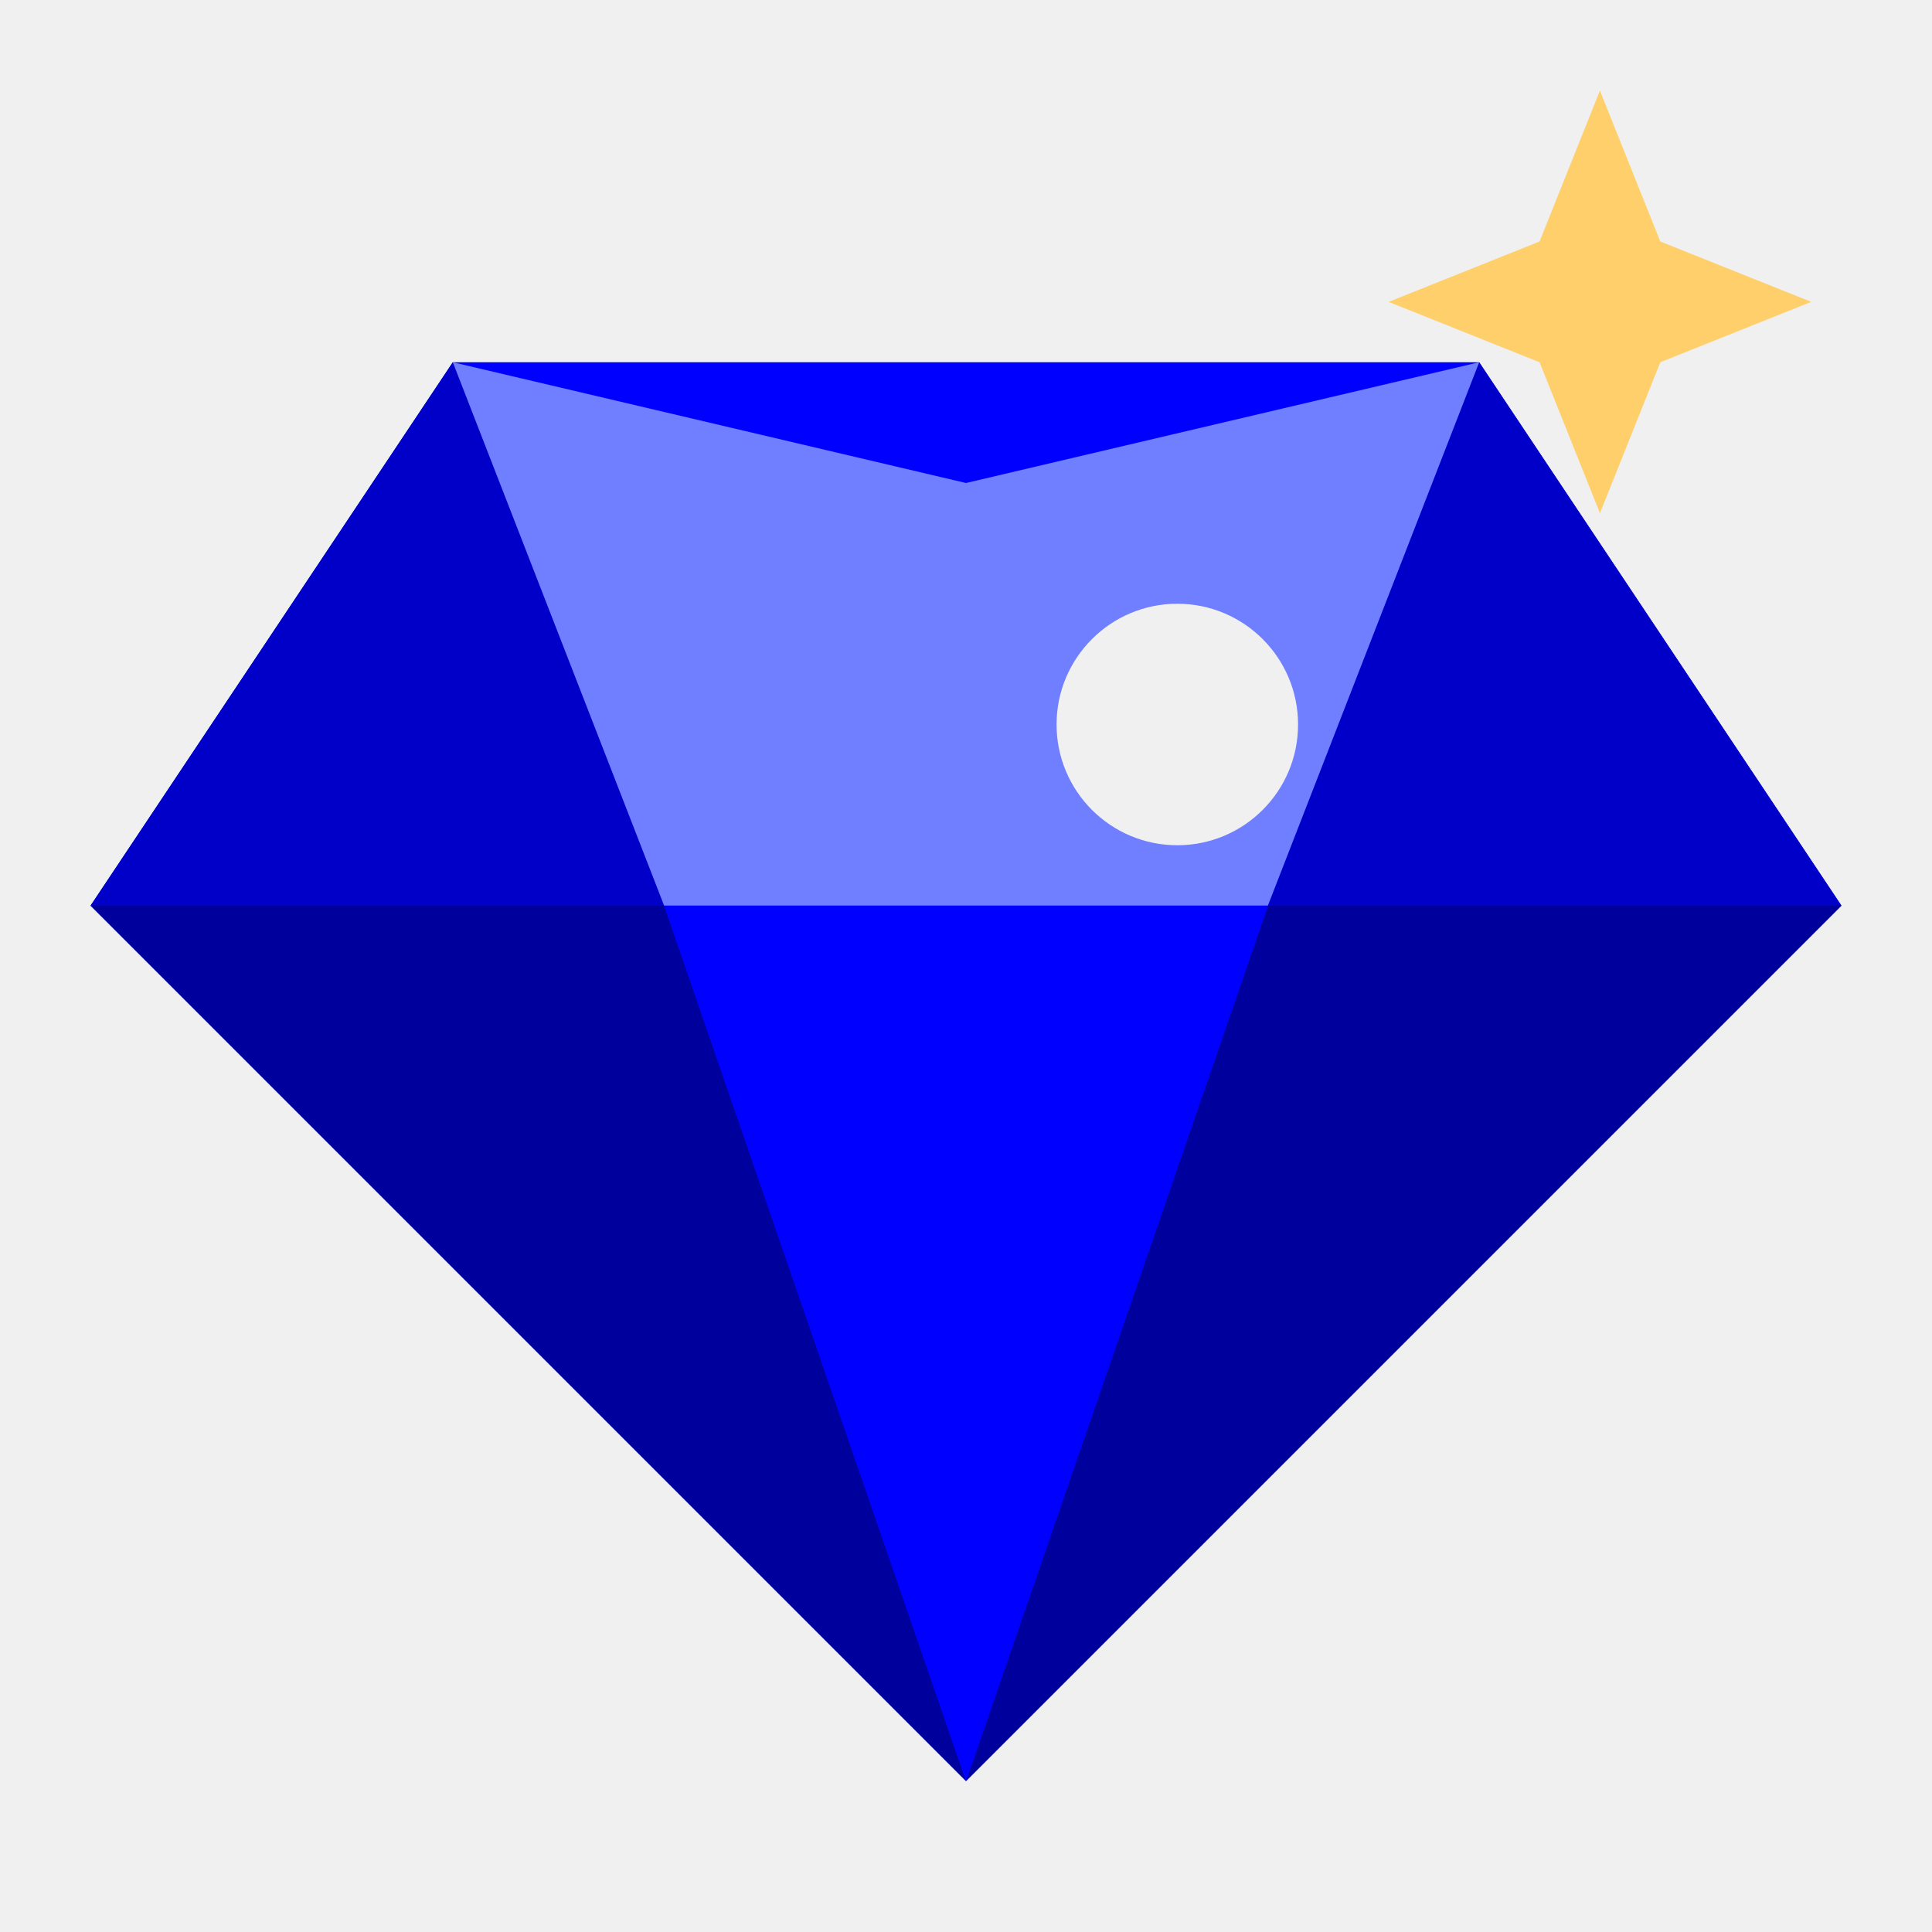
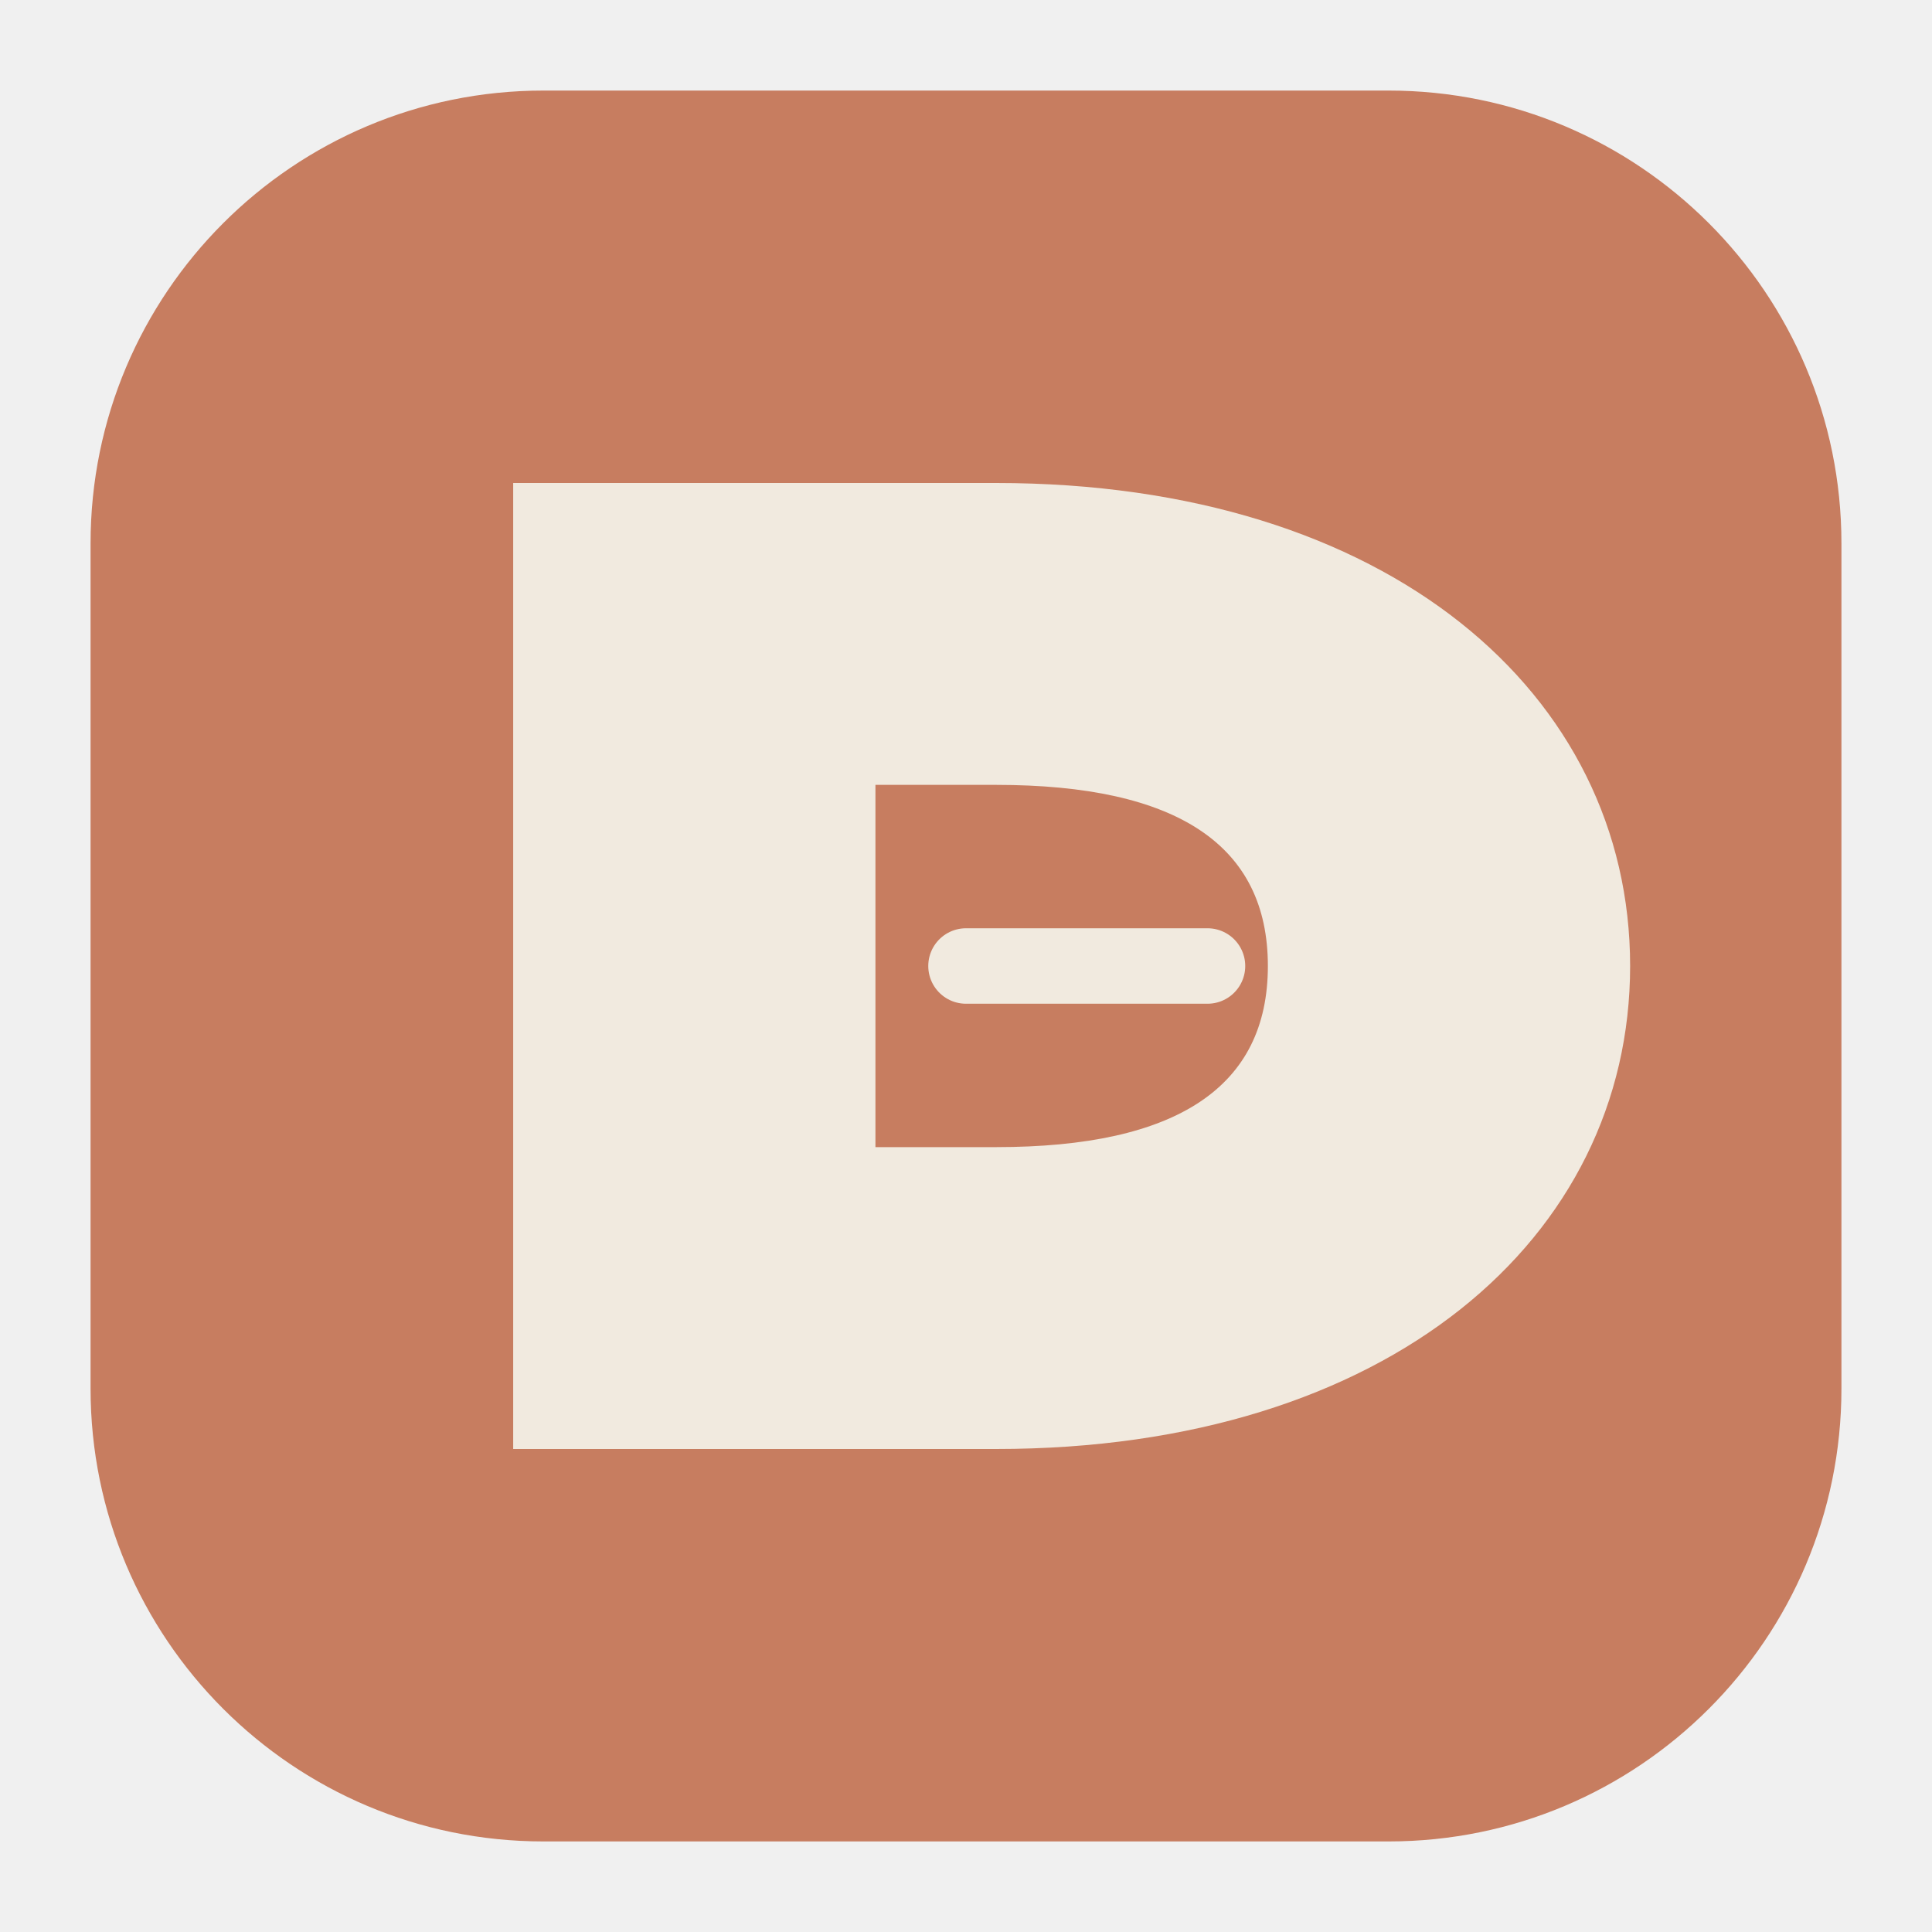
- <svg xmlns="http://www.w3.org/2000/svg" viewBox="0 0 64 64">
-   <defs>
-     <mask id="hole">
-       <rect width="64" height="64" fill="white" />
-       <circle cx="39" cy="24" r="4" fill="black" />
-     </mask>
-   </defs>
-   <g mask="url(#hole)">
-     <path d="M15 12h34l12 18-29 29L3 30z" fill="#0000ff" />
-     <path d="m15 12 7 18H3zm34 0-7 18h19z" fill="#0000c8" />
-     <path d="m15 12 17 4 17-4-7 18H22z" fill="#6f7fff" />
-     <path d="m3 30 29 29-10-29zm39 0L32 59l29-29z" fill="#00009c" />
-     <path d="m22 30 10 29 10-29z" fill="#0000ff" />
-   </g>
-   <path d="m53 3 2 5 5 2-5 2-2 5-2-5-5-2 5-2z" fill="#ffcf6b" />
+ <svg xmlns="http://www.w3.org/2000/svg" viewBox="0 0 64 64" role="img" aria-labelledby="title">
+   <rect x="3" y="3" width="58" height="58" rx="15" fill="#c77d60" />
+   <path fill="#f1eadf" fill-rule="evenodd" d="M17 16h16c13 0 21 7 21 16s-8 16-21 16H17V16zm12 10v12h4c6 0 9-2 9-6s-3-6-9-6h-4z" />
+   <path d="M32 32h8" stroke="#f1eadf" stroke-width="2.5" stroke-linecap="round" />
</svg>
